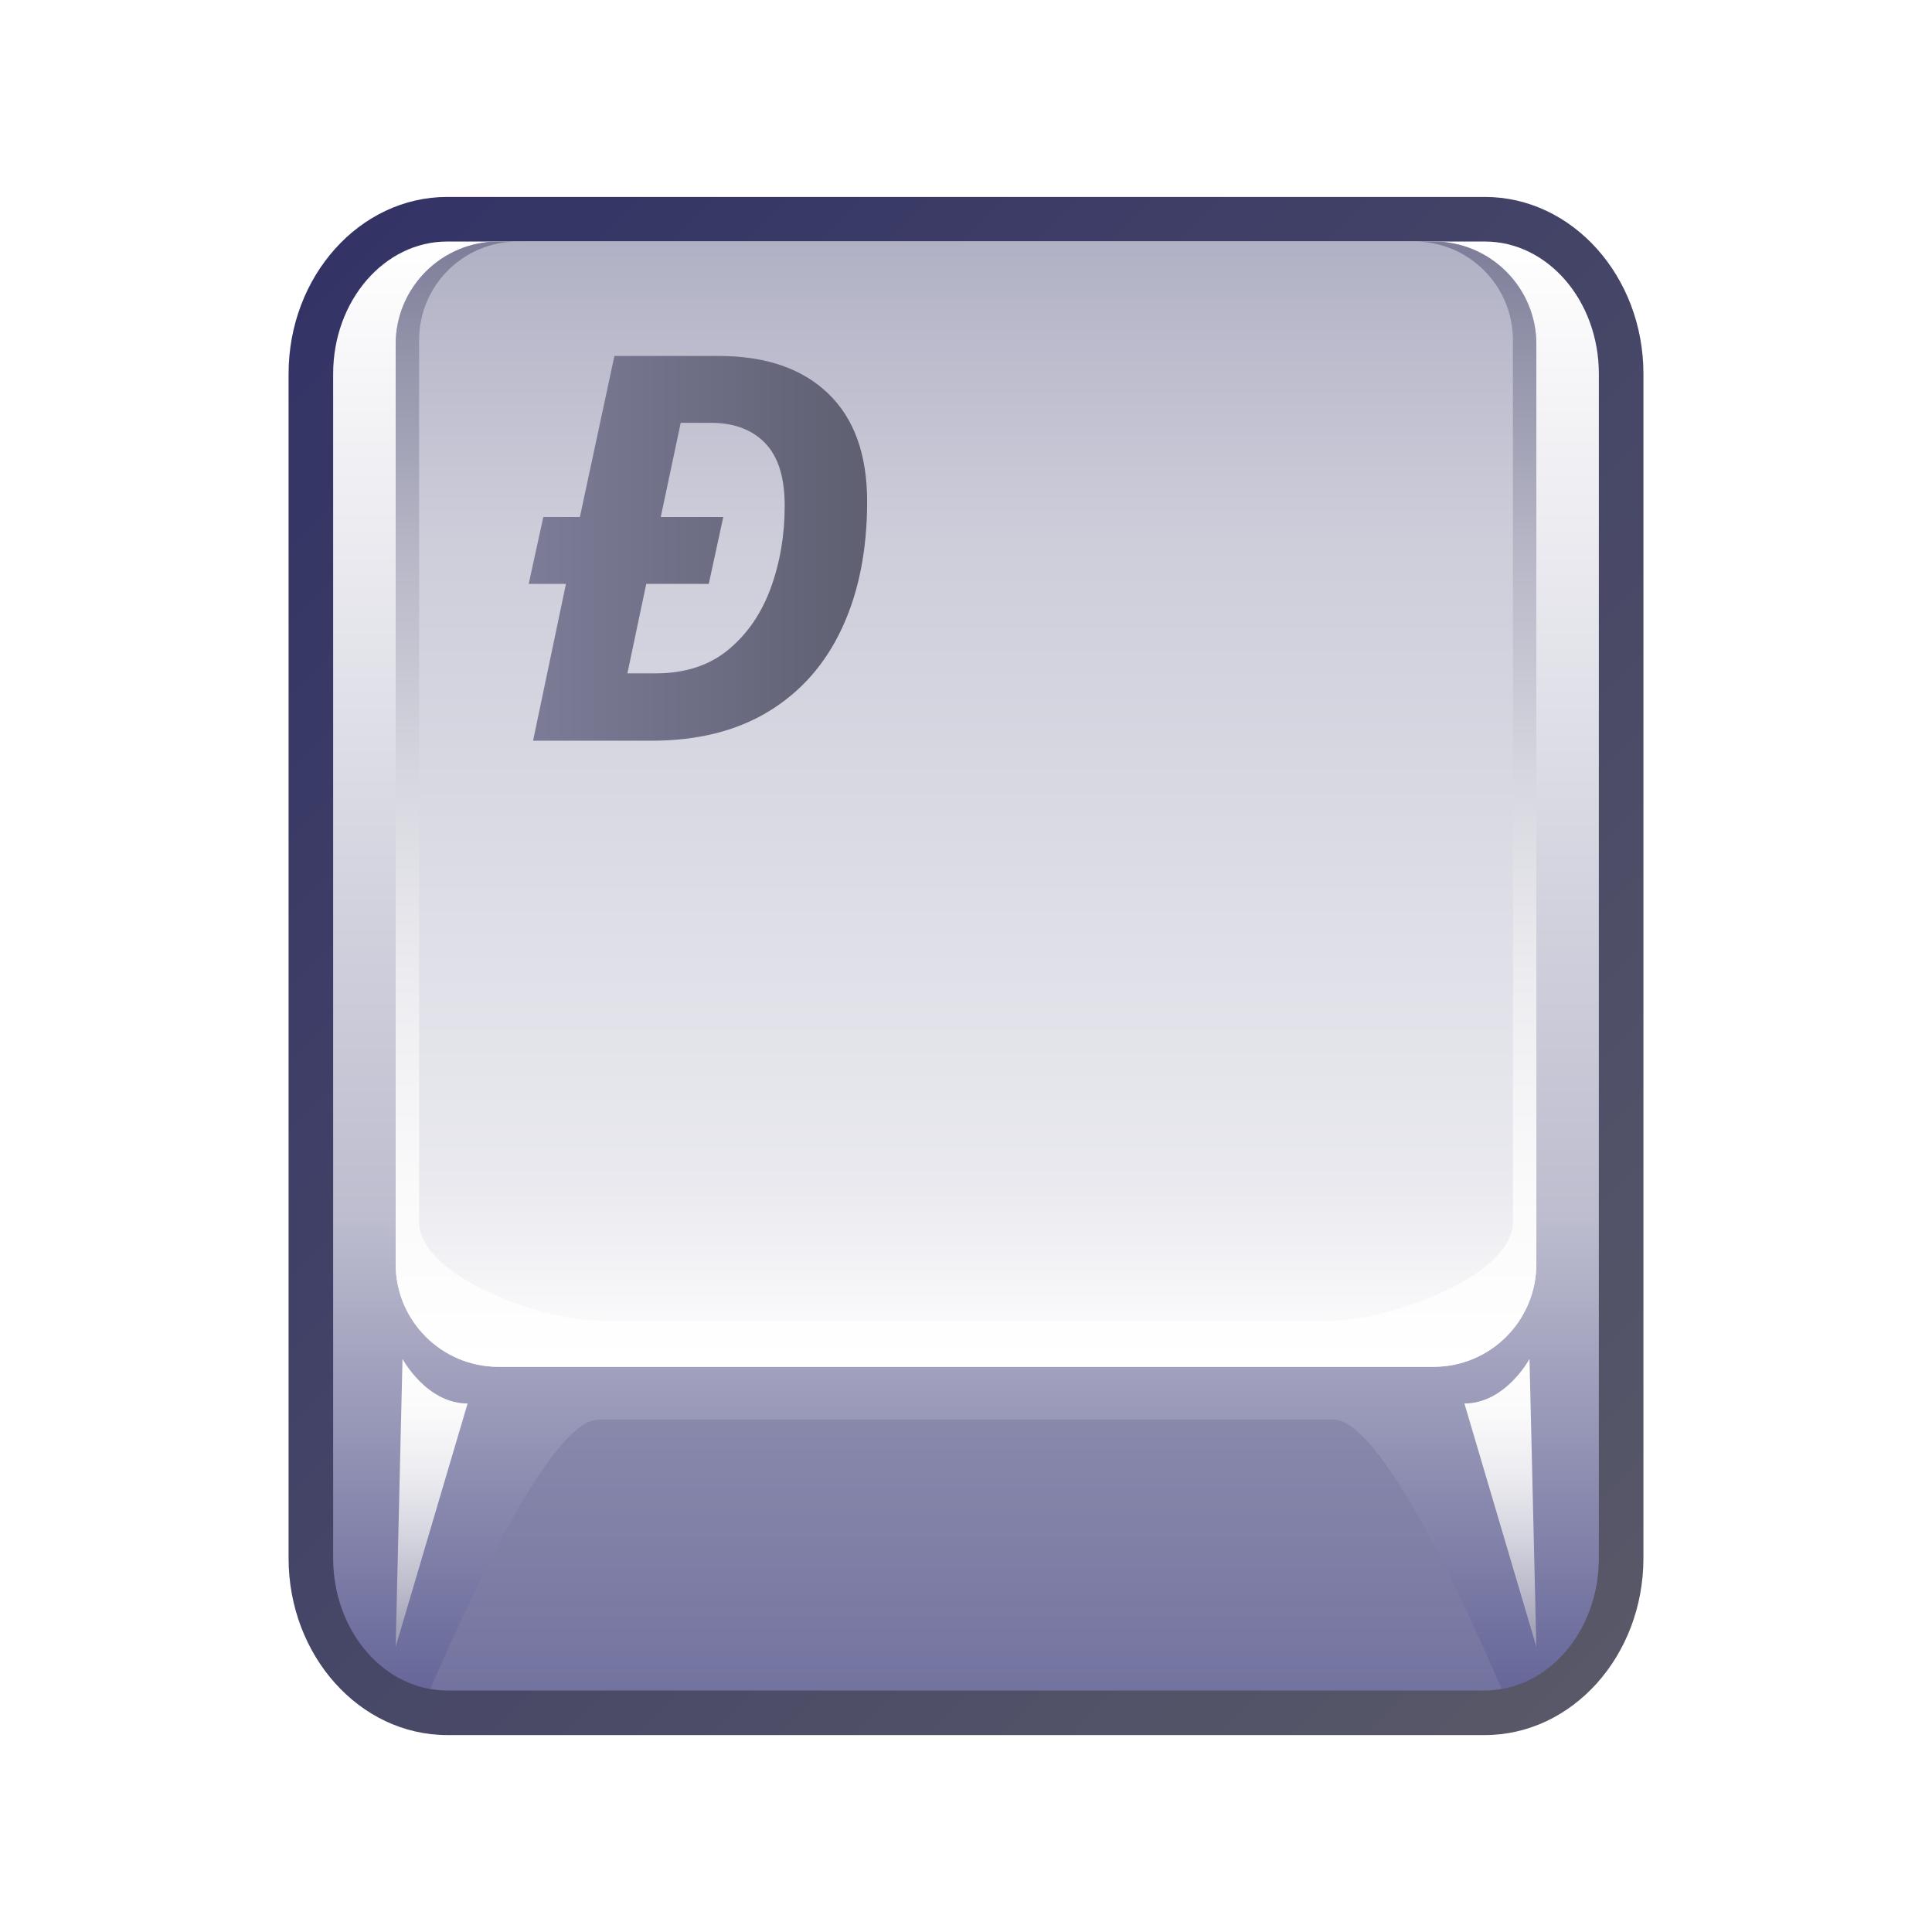
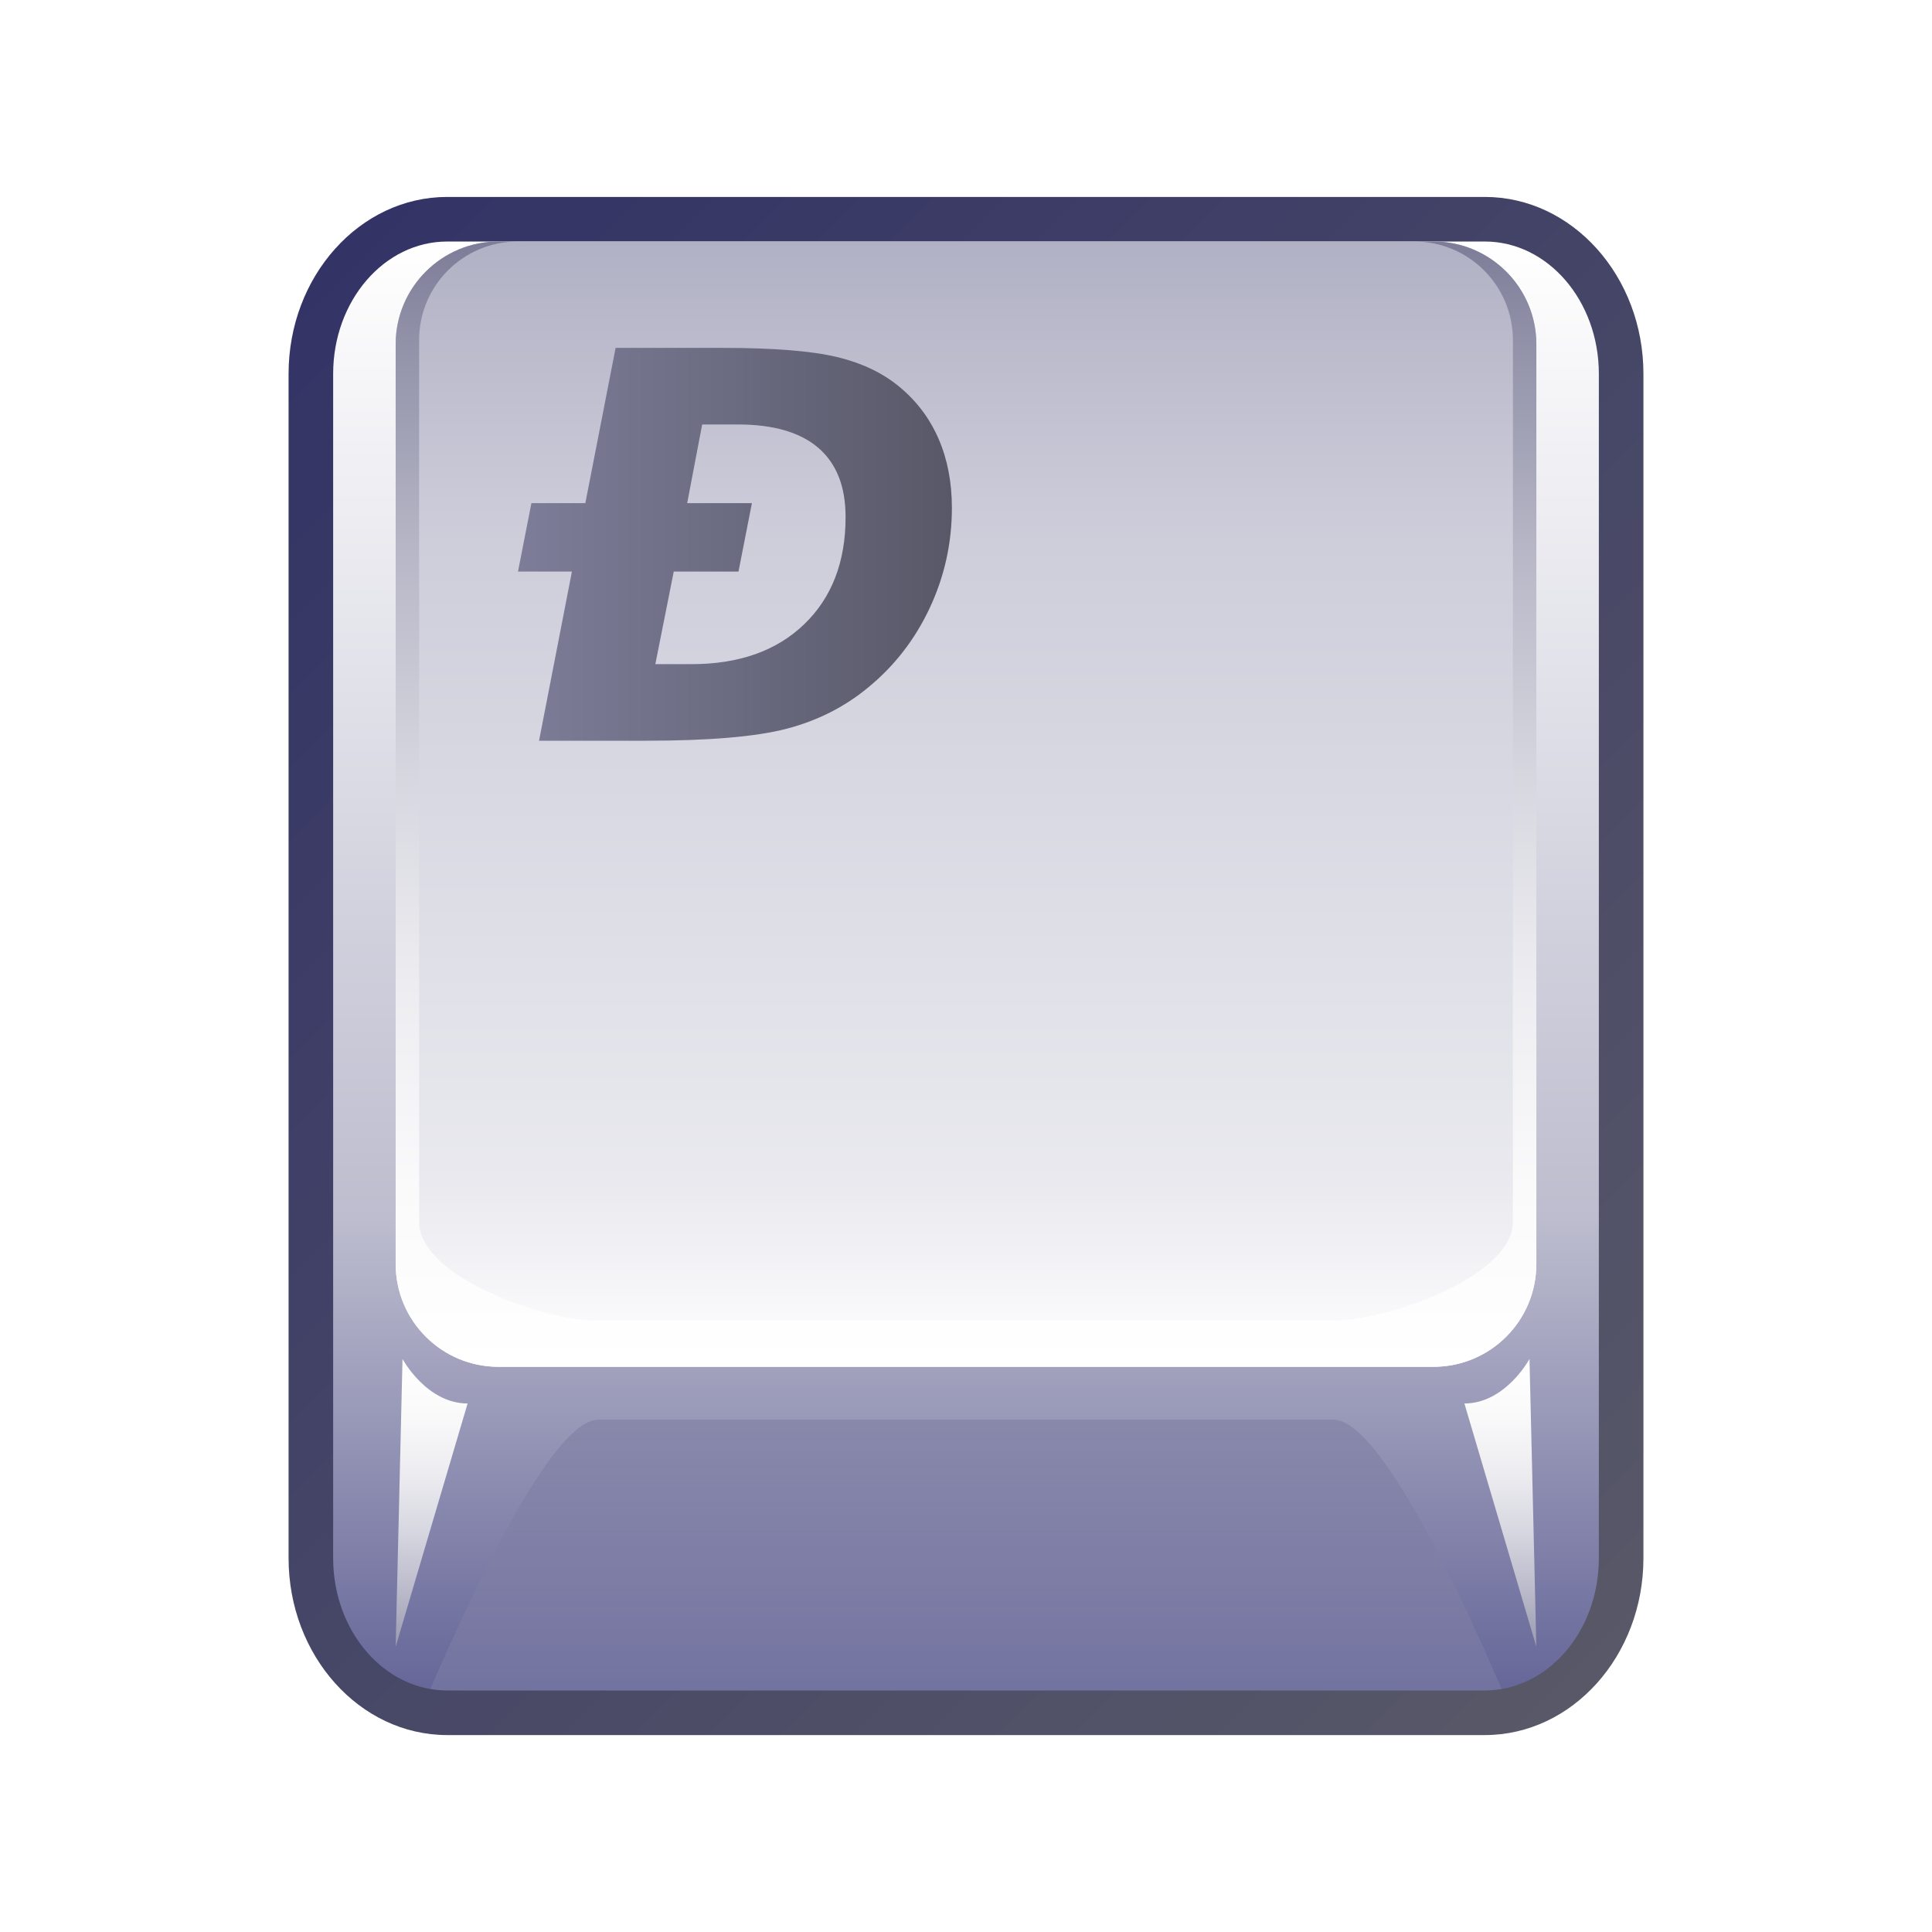
<svg xmlns="http://www.w3.org/2000/svg" xmlns:xlink="http://www.w3.org/1999/xlink" version="1.0" width="60" height="60" viewBox="0 0 256 256" id="svg1" xml:space="preserve">
  <defs id="defs311">
    <linearGradient x1="74.315" y1="78.249" x2="119.13" y2="78.249" id="linearGradient4008" gradientUnits="userSpaceOnUse">
      <stop id="stop4010" style="stop-color:#7d7d99;stop-opacity:1" offset="0" />
      <stop id="stop4012" style="stop-color:#585868;stop-opacity:1" offset="1" />
      <midPointStop id="midPointStop298" style="stop-color:#7D7D99" offset="0" />
      <midPointStop id="midPointStop300" style="stop-color:#7D7D99" offset="0.5" />
      <midPointStop id="midPointStop302" style="stop-color:#585868" offset="1" />
    </linearGradient>
    <linearGradient x1="213.171" y1="213.171" x2="42.81" y2="42.81" id="XMLID_11_" gradientUnits="userSpaceOnUse">
      <stop id="stop107" style="stop-color:#ff0000;stop-opacity:1" offset="0" />
      <stop id="stop109" style="stop-color:#ffb0b0;stop-opacity:1" offset="1" />
      <midPointStop id="midPointStop111" style="stop-color:#FF0000" offset="0" />
      <midPointStop id="midPointStop113" style="stop-color:#FF0000" offset="0.5" />
      <midPointStop id="midPointStop115" style="stop-color:#FFB0B0" offset="1" />
    </linearGradient>
    <linearGradient x1="213.179" y1="213.179" x2="42.823" y2="42.823" id="XMLID_12_" gradientUnits="userSpaceOnUse">
      <stop id="stop122" style="stop-color:#f8310e;stop-opacity:1" offset="0" />
      <stop id="stop124" style="stop-color:#990000;stop-opacity:1" offset="1" />
      <midPointStop id="midPointStop126" style="stop-color:#F8310E" offset="0" />
      <midPointStop id="midPointStop128" style="stop-color:#F8310E" offset="0.5" />
      <midPointStop id="midPointStop130" style="stop-color:#990000" offset="1" />
    </linearGradient>
    <linearGradient x1="206.118" y1="206.118" x2="49.883" y2="49.883" id="XMLID_13_" gradientUnits="userSpaceOnUse">
      <stop id="stop137" style="stop-color:#585868;stop-opacity:1" offset="0" />
      <stop id="stop139" style="stop-color:#333366;stop-opacity:1" offset="1" />
      <midPointStop id="midPointStop141" style="stop-color:#585868" offset="0" />
      <midPointStop id="midPointStop143" style="stop-color:#585868" offset="0.5" />
      <midPointStop id="midPointStop145" style="stop-color:#333366" offset="1" />
    </linearGradient>
    <linearGradient x1="128" y1="211.939" x2="128" y2="44.061" id="XMLID_14_" gradientUnits="userSpaceOnUse">
      <stop id="stop152" style="stop-color:#666699;stop-opacity:1" offset="0" />
      <stop id="stop154" style="stop-color:#bdbdcf;stop-opacity:1" offset="0.326" />
      <stop id="stop156" style="stop-color:#ffffff;stop-opacity:1" offset="1" />
      <midPointStop id="midPointStop158" style="stop-color:#666699" offset="0" />
      <midPointStop id="midPointStop160" style="stop-color:#666699" offset="0.5" />
      <midPointStop id="midPointStop162" style="stop-color:#BDBDCF" offset="0.326" />
      <midPointStop id="midPointStop164" style="stop-color:#BDBDCF" offset="0.5" />
      <midPointStop id="midPointStop166" style="stop-color:#FFFFFF" offset="1" />
    </linearGradient>
    <linearGradient x1="128" y1="174.436" x2="128" y2="44.061" id="XMLID_15_" gradientUnits="userSpaceOnUse">
      <stop id="stop173" style="stop-color:#ffffff;stop-opacity:1" offset="0" />
      <stop id="stop175" style="stop-color:#e9e9ef;stop-opacity:1" offset="0.163" />
      <stop id="stop177" style="stop-color:#cecedb;stop-opacity:1" offset="0.73" />
      <stop id="stop179" style="stop-color:#b1b1c5;stop-opacity:1" offset="1" />
      <midPointStop id="midPointStop181" style="stop-color:#FFFFFF" offset="0" />
      <midPointStop id="midPointStop183" style="stop-color:#FFFFFF" offset="0.5" />
      <midPointStop id="midPointStop185" style="stop-color:#E9E9EF" offset="0.163" />
      <midPointStop id="midPointStop187" style="stop-color:#E9E9EF" offset="0.5" />
      <midPointStop id="midPointStop189" style="stop-color:#CECEDB" offset="0.73" />
      <midPointStop id="midPointStop191" style="stop-color:#CECEDB" offset="0.5" />
      <midPointStop id="midPointStop193" style="stop-color:#B1B1C5" offset="1" />
    </linearGradient>
    <linearGradient x1="128" y1="174.436" x2="128" y2="44.061" id="XMLID_16_" gradientUnits="userSpaceOnUse">
      <stop id="stop200" style="stop-color:#ffffff;stop-opacity:1" offset="0" />
      <stop id="stop202" style="stop-color:#fafafb;stop-opacity:1" offset="0.16" />
      <stop id="stop204" style="stop-color:#ededf1;stop-opacity:1" offset="0.339" />
      <stop id="stop206" style="stop-color:#d6d6df;stop-opacity:1" offset="0.528" />
      <stop id="stop208" style="stop-color:#b7b7c7;stop-opacity:1" offset="0.723" />
      <stop id="stop210" style="stop-color:#8f8fa7;stop-opacity:1" offset="0.921" />
      <stop id="stop212" style="stop-color:#7d7d99;stop-opacity:1" offset="1" />
      <midPointStop id="midPointStop214" style="stop-color:#FFFFFF" offset="0" />
      <midPointStop id="midPointStop216" style="stop-color:#FFFFFF" offset="0.684" />
      <midPointStop id="midPointStop218" style="stop-color:#7D7D99" offset="1" />
    </linearGradient>
    <linearGradient x1="66.087" y1="173.529" x2="66.087" y2="206.868" id="XMLID_17_" gradientUnits="userSpaceOnUse">
      <stop id="stop225" style="stop-color:#ffffff;stop-opacity:1" offset="0" />
      <stop id="stop227" style="stop-color:#fafafb;stop-opacity:1" offset="0.184" />
      <stop id="stop229" style="stop-color:#ededf1;stop-opacity:1" offset="0.389" />
      <stop id="stop231" style="stop-color:#d6d6e0;stop-opacity:1" offset="0.606" />
      <stop id="stop233" style="stop-color:#b7b7c8;stop-opacity:1" offset="0.828" />
      <stop id="stop235" style="stop-color:#9a9ab1;stop-opacity:1" offset="1" />
      <midPointStop id="midPointStop237" style="stop-color:#FFFFFF" offset="0" />
      <midPointStop id="midPointStop239" style="stop-color:#FFFFFF" offset="0.684" />
      <midPointStop id="midPointStop241" style="stop-color:#9A9AB1" offset="1" />
    </linearGradient>
    <linearGradient x1="534.422" y1="173.529" x2="534.422" y2="206.868" id="XMLID_18_" gradientUnits="userSpaceOnUse" gradientTransform="matrix(-1,0,0,1,724.334,0)">
      <stop id="stop248" style="stop-color:#ffffff;stop-opacity:1" offset="0" />
      <stop id="stop250" style="stop-color:#fafafb;stop-opacity:1" offset="0.184" />
      <stop id="stop252" style="stop-color:#ededf1;stop-opacity:1" offset="0.389" />
      <stop id="stop254" style="stop-color:#d6d6e0;stop-opacity:1" offset="0.606" />
      <stop id="stop256" style="stop-color:#b7b7c8;stop-opacity:1" offset="0.828" />
      <stop id="stop258" style="stop-color:#9a9ab1;stop-opacity:1" offset="1" />
      <midPointStop id="midPointStop260" style="stop-color:#FFFFFF" offset="0" />
      <midPointStop id="midPointStop262" style="stop-color:#FFFFFF" offset="0.684" />
      <midPointStop id="midPointStop264" style="stop-color:#9A9AB1" offset="1" />
    </linearGradient>
    <linearGradient x1="128" y1="216.799" x2="128" y2="173.599" id="XMLID_19_" gradientUnits="userSpaceOnUse">
      <stop id="stop271" style="stop-color:#b1b1c5;stop-opacity:1" offset="0" />
      <stop id="stop273" style="stop-color:#a3a3ba;stop-opacity:1" offset="0.165" />
      <stop id="stop275" style="stop-color:#7e7e9e;stop-opacity:1" offset="0.476" />
      <stop id="stop277" style="stop-color:#424272;stop-opacity:1" offset="0.899" />
      <stop id="stop279" style="stop-color:#333366;stop-opacity:1" offset="1" />
      <midPointStop id="midPointStop281" style="stop-color:#B1B1C5" offset="0" />
      <midPointStop id="midPointStop283" style="stop-color:#B1B1C5" offset="0.565" />
      <midPointStop id="midPointStop285" style="stop-color:#333366" offset="1" />
    </linearGradient>
    <linearGradient xlink:href="#XMLID_19_" id="linearGradient3202" gradientUnits="userSpaceOnUse" x1="128" y1="216.799" x2="128" y2="173.599" gradientTransform="matrix(1.14365,0,0,1.14365,-18.3872,-18.3872)" />
    <linearGradient xlink:href="#XMLID_18_" id="linearGradient3205" gradientUnits="userSpaceOnUse" gradientTransform="matrix(-1.14365,0,0,1.14365,809.9974,-18.3872)" x1="534.422" y1="173.529" x2="534.422" y2="206.868" />
    <linearGradient xlink:href="#XMLID_17_" id="linearGradient3208" gradientUnits="userSpaceOnUse" x1="66.087" y1="173.529" x2="66.087" y2="206.868" gradientTransform="matrix(1.14365,0,0,1.14365,-18.3872,-18.3872)" />
    <linearGradient xlink:href="#XMLID_16_" id="linearGradient3211" gradientUnits="userSpaceOnUse" x1="128" y1="174.436" x2="128" y2="44.061" gradientTransform="matrix(1.14365,0,0,1.14365,-18.3872,-18.3872)" />
    <linearGradient xlink:href="#XMLID_15_" id="linearGradient3214" gradientUnits="userSpaceOnUse" x1="128" y1="174.436" x2="128" y2="44.061" gradientTransform="matrix(1.14365,0,0,1.14365,-18.3872,-18.3872)" />
    <linearGradient xlink:href="#XMLID_14_" id="linearGradient3217" gradientUnits="userSpaceOnUse" x1="128" y1="211.939" x2="128" y2="44.061" gradientTransform="matrix(1.14365,0,0,1.14365,-18.3872,-18.3872)" />
    <linearGradient xlink:href="#XMLID_13_" id="linearGradient3220" gradientUnits="userSpaceOnUse" x1="206.118" y1="206.118" x2="49.883" y2="49.883" gradientTransform="matrix(1.14365,0,0,1.14365,-18.3872,-18.3872)" />
    <linearGradient gradientUnits="userSpaceOnUse" id="XMLID_20_" y2="78.249" x2="119.13" y1="78.249" x1="74.315">
      <stop offset="0" style="stop-color:#7d7d99;stop-opacity:1" id="stop294" />
      <stop offset="1" style="stop-color:#585868;stop-opacity:1" id="stop296" />
      <midPointStop offset="0" style="stop-color:#7D7D99" id="midPointStop298" />
      <midPointStop offset="0.5" style="stop-color:#7D7D99" id="midPointStop300" />
      <midPointStop offset="1" style="stop-color:#585868" id="midPointStop302" />
    </linearGradient>
    <linearGradient xlink:href="#linearGradient4008" id="linearGradient4020" x1="118.759" y1="81.677" x2="174.632" y2="81.677" gradientUnits="userSpaceOnUse" gradientTransform="matrix(1.029025,0,0,1.029025,-53.57012,-11.92423)" />
  </defs>
  <polyline style="fill:none" points="0,256 0,0 256,0 256,256 " id="_x3C_Slice_x3E_" />
  <path d="m 59.255,26.095 c -11.589,0 -21.017,10.516 -21.017,23.442 l 0,156.926 c 0,12.926 9.428,23.443 21.017,23.443 l 137.492,0 c 11.588,0 21.016,-10.516 21.016,-23.443 l 0,-156.926 c 0,-12.926 -9.427,-23.442 -21.016,-23.442 l -137.492,0 0,0 z" id="path148" style="fill:url(#linearGradient3220)" />
  <path d="m 211.855,206.463 c 0,9.685 -6.766,17.534 -15.109,17.534 l -137.492,0 c -8.343,0 -15.109,-7.849 -15.109,-17.534 l 0,-156.926 c 0,-9.684 6.766,-17.534 15.109,-17.534 l 137.492,0 c 8.343,0 15.109,7.85 15.109,17.534 l 0,156.926 0,0 z" id="path169" style="fill:url(#linearGradient3217)" />
  <path d="m 203.572,167.489 c 0,7.519 -6.098,13.617 -13.617,13.617 l -123.911,0 c -7.521,0 -13.618,-6.098 -13.618,-13.617 l 0,-121.87 c 0,-7.52 6.097,-13.618 13.618,-13.618 l 123.911,0 c 7.519,0 13.617,6.097 13.617,13.618 l 0,121.87 0,0 z" id="path196" style="fill:url(#linearGradient3214)" />
  <path d="m 189.956,32.002 -2.546,0 c 7.21,0 13.058,5.846 13.058,13.058 l 0,116.861 c 0,7.21 -16.565,13.057 -23.775,13.057 l -97.591,0 c -7.212,0 -23.568,-5.847 -23.568,-13.057 l 0,-116.861 c 0,-7.211 5.847,-13.058 13.059,-13.058 l -2.546,0 c -7.521,0 -13.618,6.097 -13.618,13.618 l 0,121.87 c 0,7.519 6.097,13.617 13.618,13.617 l 123.911,0 c 7.519,0 13.617,-6.098 13.617,-13.617 l 0,-121.87 c 0,-7.52 -6.098,-13.618 -13.617,-13.618 z" id="path221" style="fill:url(#linearGradient3211)" />
  <path d="m 53.335,180.07 c 0,0 3.177,5.898 8.625,5.898 l -9.532,32.23 0.907,-38.128 z" id="path244" style="fill:url(#linearGradient3208)" />
  <path d="m 202.666,180.07 c 0,0 -3.177,5.898 -8.625,5.898 l 9.532,32.23 -0.907,-38.128 z" id="path267" style="fill:url(#linearGradient3205)" />
  <path d="m 176.656,188.1 -97.315,0 c -5.561,0 -14.927,18.649 -22.325,35.685 0.733,0.127 1.476,0.212 2.238,0.212 l 137.492,0 c 0.762,0 1.506,-0.085 2.237,-0.212 -7.398,-17.036 -16.766,-35.685 -22.327,-35.685 z" id="path288" style="opacity:0.2;fill:url(#linearGradient3202)" />
-   <text xml:space="preserve" style="font-size:71.406px;font-style:normal;font-weight:normal;line-height:125%;letter-spacing:0px;word-spacing:0px;fill:url(#linearGradient4020);fill-opacity:1;stroke:none;font-family:Sans" x="68.775" y="98.151" id="text4004">
-     <tspan id="tspan4006" x="68.775" y="98.151" style="font-style:italic;font-variant:normal;font-weight:bold;font-stretch:normal;fill:url(#linearGradient4020);fill-opacity:1;font-family:Sans;-inkscape-font-specification:Sans Bold Italic">Đ</tspan>
-   </text>
+   <path id="glyph" d="M93.042 56.242 91.055 66.667H99.632L97.854 75.732H89.277L86.836 88.005H91.613Q101.061 88.005 106.553 82.723Q112.044 77.44 112.044 68.515Q112.044 62.448 108.436 59.345Q104.827 56.242 97.749 56.242ZM81.571 46.096H95.692Q105.803 46.096 110.859 47.298Q115.914 48.501 119.261 51.325Q122.644 54.15 124.387 58.194Q126.13 62.239 126.13 67.294Q126.13 74.302 123.184 80.578Q120.238 86.854 114.973 91.143Q110.371 94.943 104.287 96.547Q98.202 98.151 85.546 98.151H71.425L75.783 75.732H68.636L70.414 66.667H77.561Z" style="fill:url(#linearGradient4020);fill-opacity:1;stroke:none" />
</svg>
